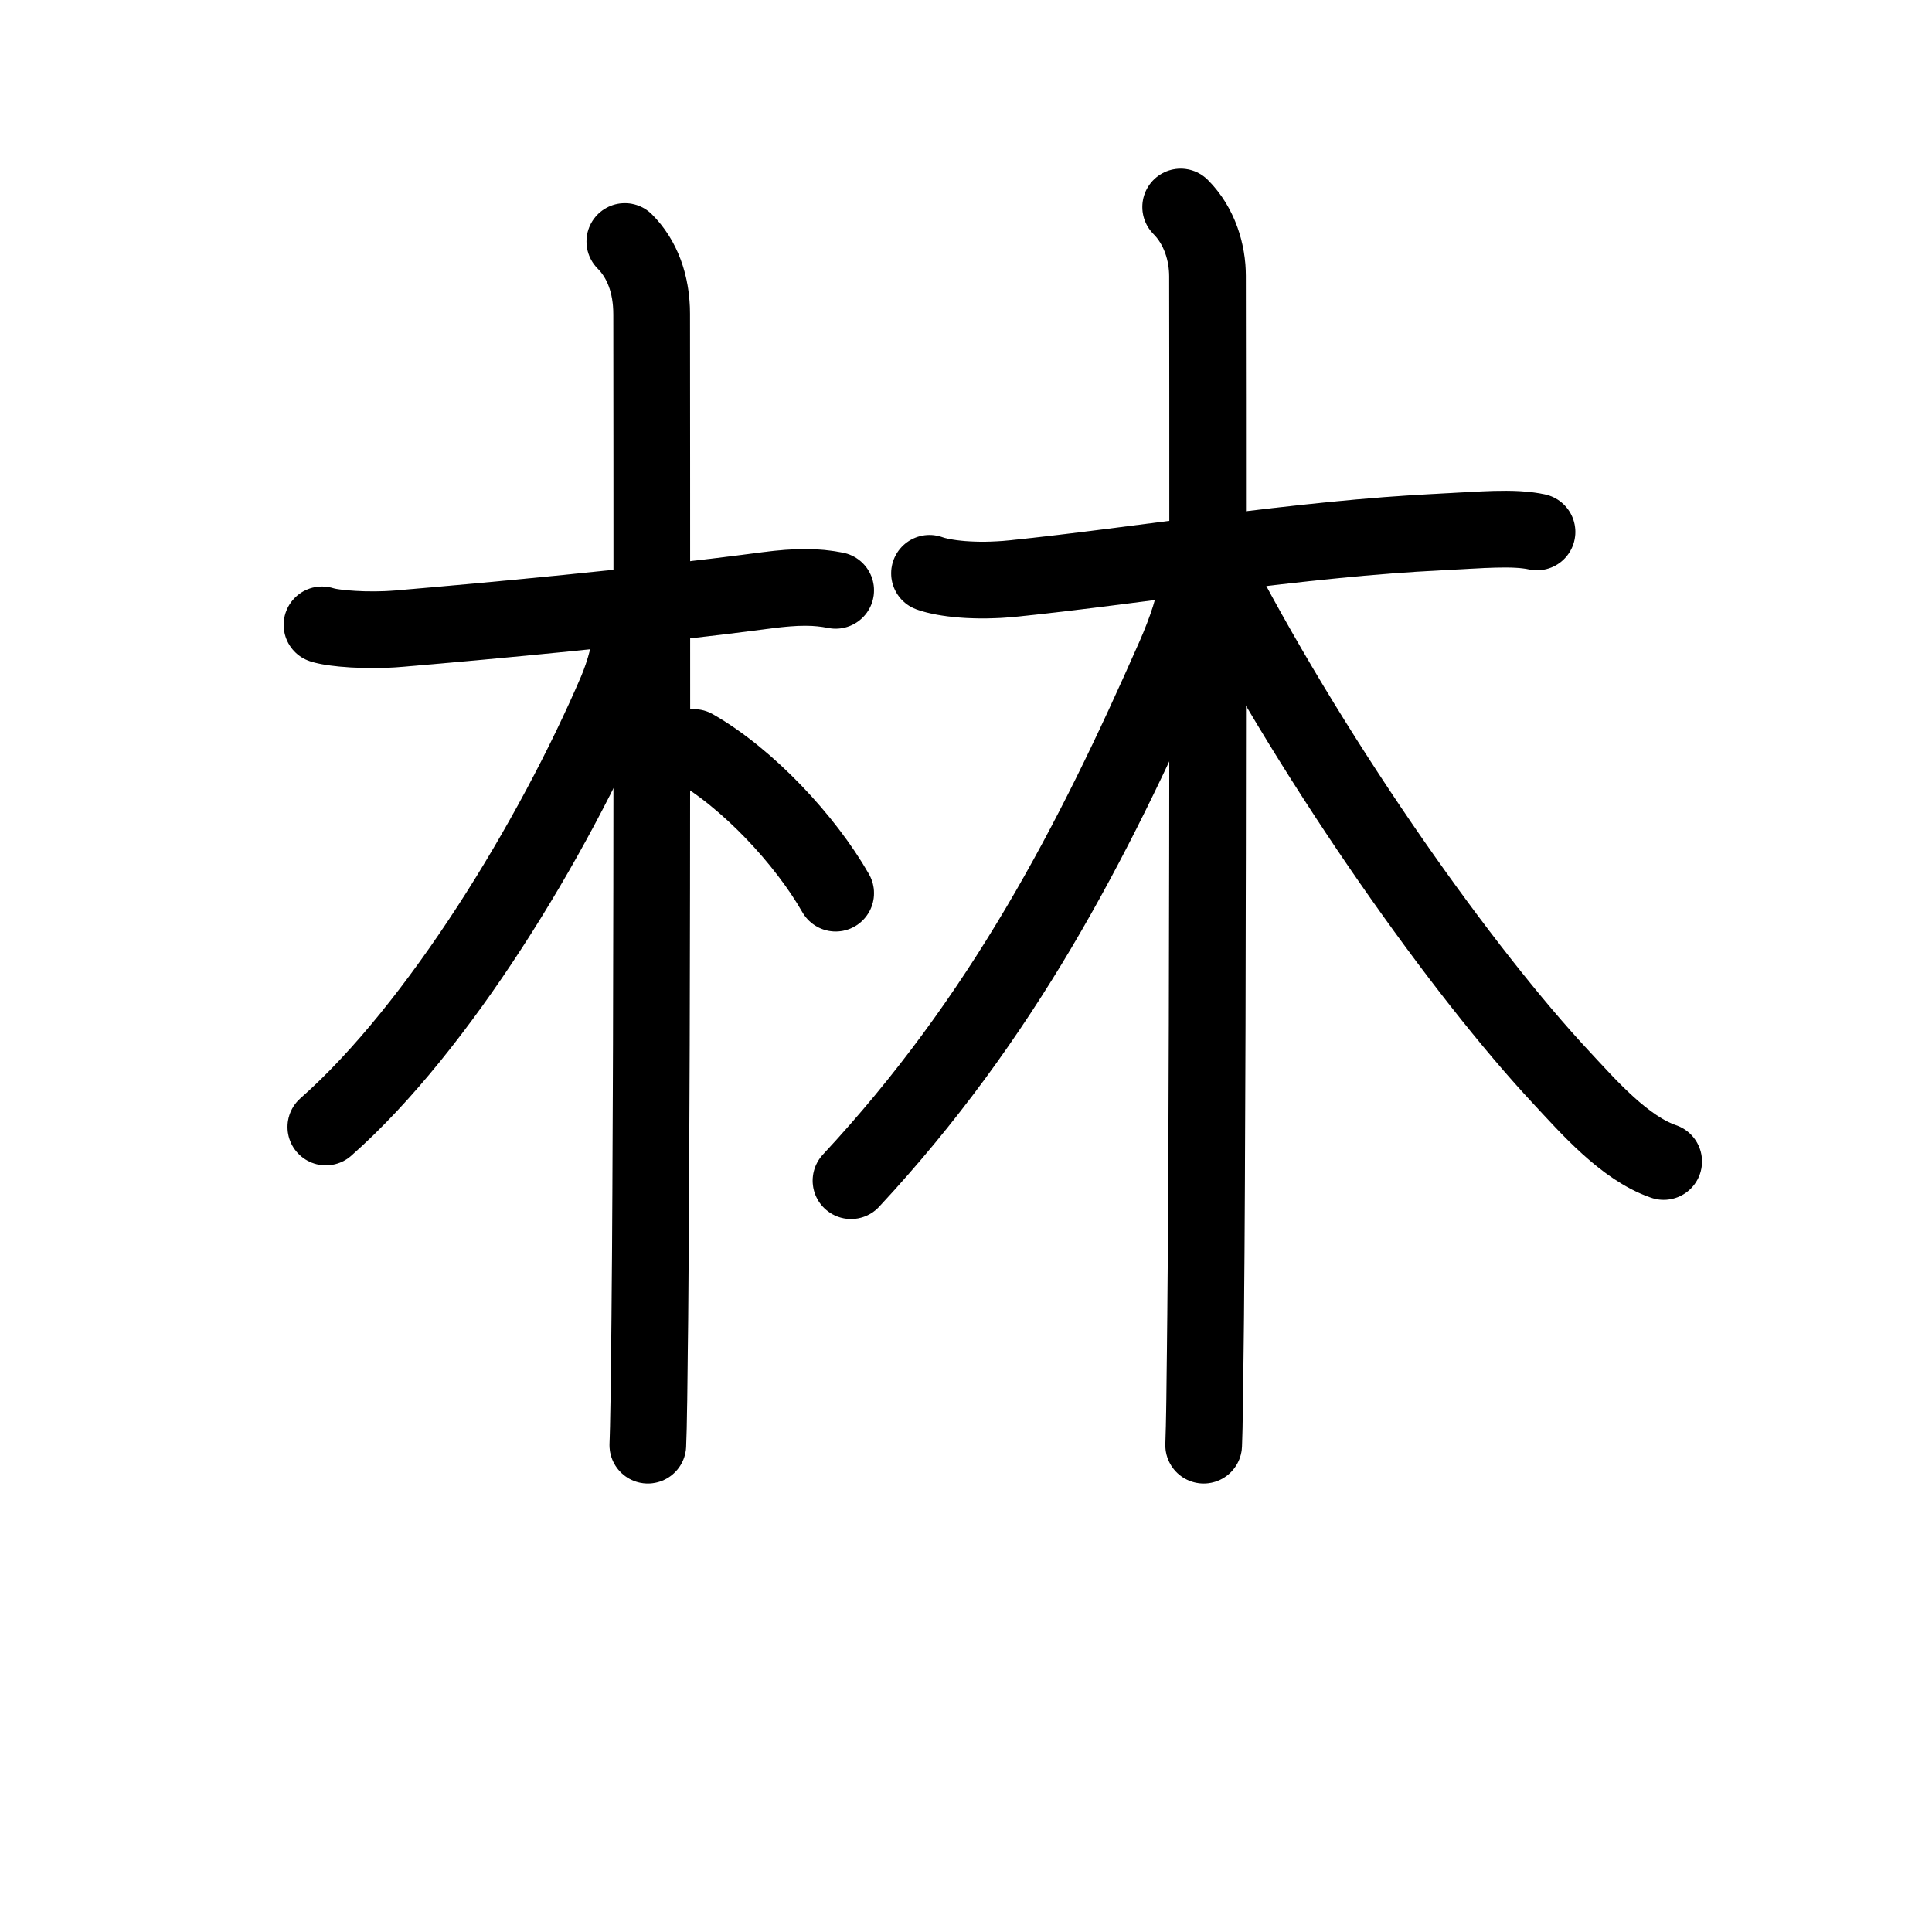
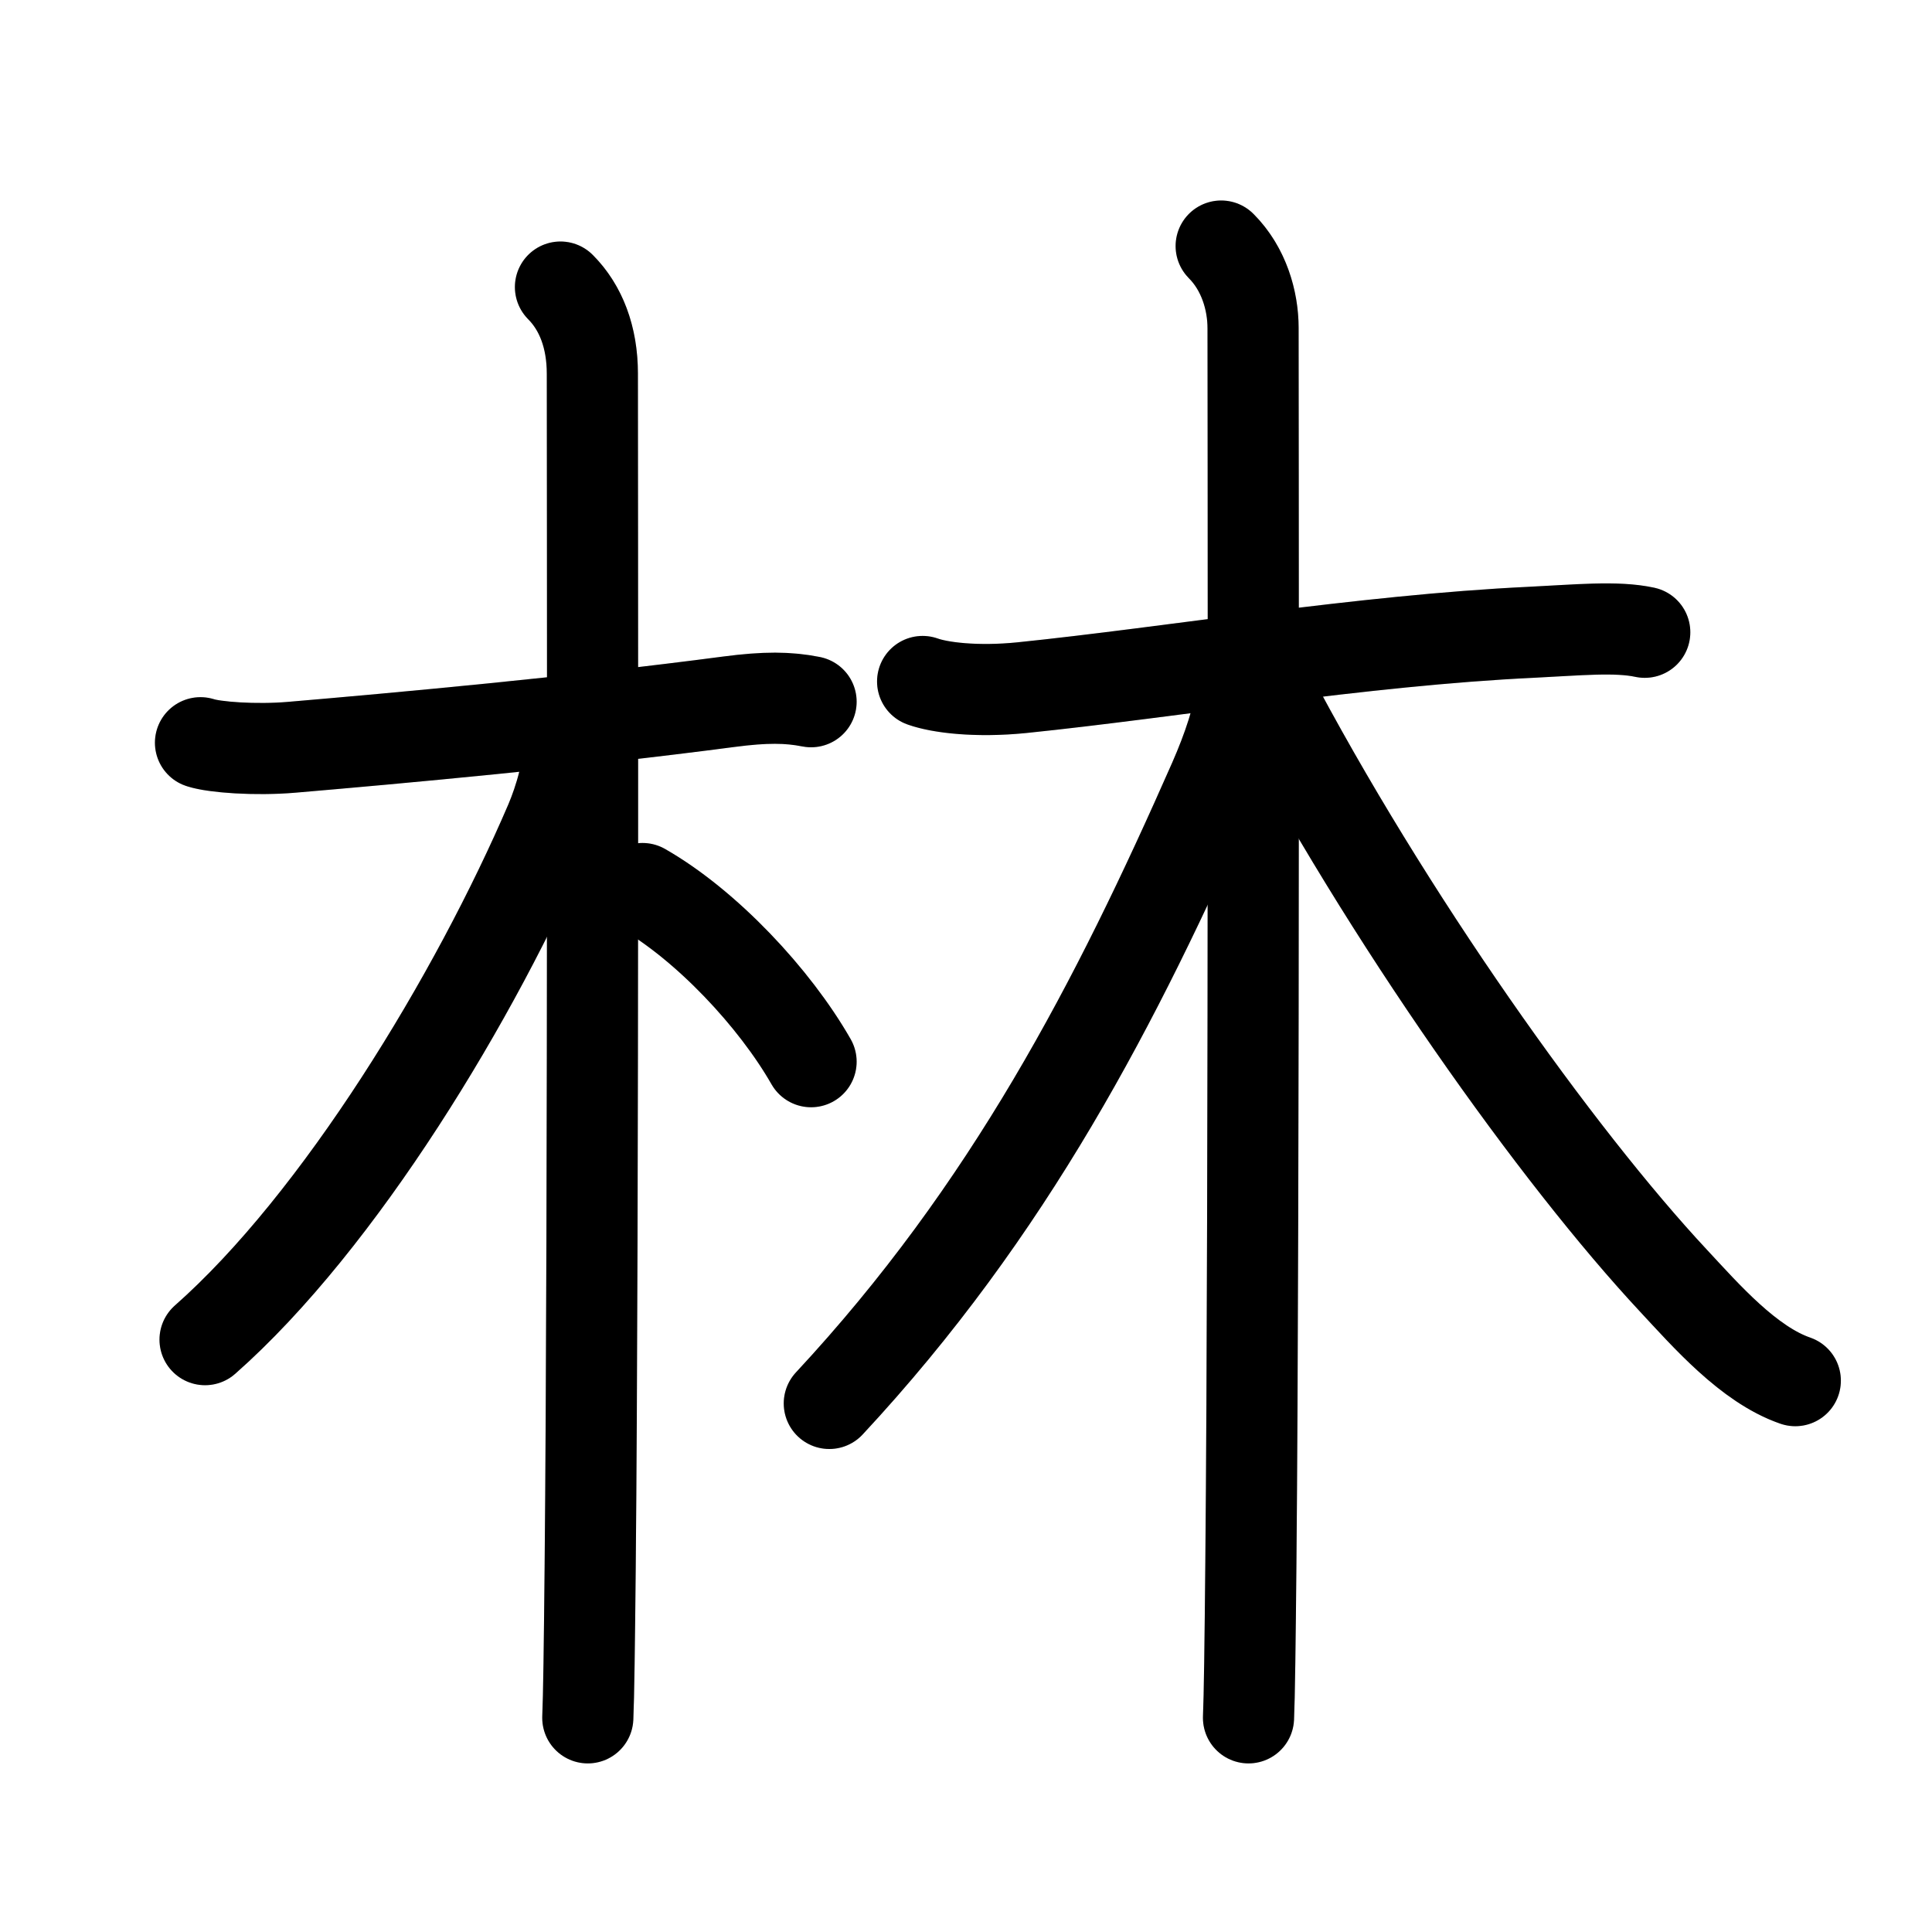
- <svg xmlns="http://www.w3.org/2000/svg" id="kvg-06797" class="kanjivg" viewBox="0 0 106 126" width="106" height="106" xml:space="preserve" version="1.1" baseProfile="full">
+ <svg xmlns="http://www.w3.org/2000/svg" id="kvg-06797" class="kanjivg" viewBox="0 0 106 106" width="106" height="106" xml:space="preserve" version="1.1" baseProfile="full">
  <defs>
    <style type="text/css">path.black{fill:none;stroke:black;stroke-width:5;stroke-linecap:round;stroke-linejoin:round;}path.grey{fill:none;stroke:#ddd;stroke-width:5;stroke-linecap:round;stroke-linejoin:round;}path.stroke{fill:none;stroke:black;stroke-width:5;stroke-linecap:round;stroke-linejoin:round;}text{font-size:16px;font-family:Segoe UI Symbol,Cambria Math,DejaVu Sans,Symbola,Quivira,STIX,Code2000;-webkit-touch-callout:none;cursor:pointer;-webkit-user-select:none;-khtml-user-select:none;-moz-user-select:none;-ms-user-select:none;user-select: none;}text:hover{color:#777;}#reset{font-weight:bold;}</style>
    <marker id="markerStart" markerWidth="8" markerHeight="8" style="overflow:visible;">
      <circle cx="0" cy="0" r="1.5" style="stroke:none;fill:red;fill-opacity:0.5;" />
    </marker>
    <marker id="markerEnd" style="overflow:visible;">
      <circle cx="0" cy="0" r="0.8" style="stroke:none;fill:blue;fill-opacity:0.5;">
        <animate attributeName="opacity" from="1" to="0" dur="3s" repeatCount="indefinite" />
      </circle>
    </marker>
  </defs>
  <path d="M11,40.75c0.75,0.25,3.01,0.42,5,0.25c5.88-0.5,15.5-1.38,24-2.5c1.98-0.26,3.25-0.25,4.5,0" class="grey" />
  <path d="M30.75,15.75c1.12,1.12,1.75,2.75,1.75,4.75c0,5,0.07,45.73-0.12,65.5c-0.04,4.18-0.08,7.16-0.13,8.25" class="grey" />
  <path d="M31.25,40.5c0,1.62-0.55,3.41-1.05,4.59C26.09,54.68,18.62,67,11.25,73.5" class="grey" />
  <path d="M35.25,48.75c3.5,2,7.25,6,9.25,9.5" class="grey" />
  <path d="M50.62,37.39c0.94,0.34,2.96,0.59,5.44,0.34c8.2-0.84,18.68-2.6,27.97-3.04c2.49-0.12,4.65-0.34,6.21,0" class="grey" />
  <path d="M67,13.5c1.25,1.25,1.75,3,1.75,4.5c0,0.85,0.07,47.55-0.12,67.75c-0.04,4.32-0.08,7.4-0.13,8.5" class="grey" />
  <path d="M68,38.25c0,1-0.64,2.87-1.39,4.58C61.25,55,55.38,66.38,45.5,77" class="grey" />
  <path d="M69.5,37.75c6.62,12.62,15.94,25.68,22.32,32.52c1.78,1.91,4.12,4.6,6.68,5.48" class="grey" />
  <path d="M11,40.75c0.75,0.25,3.01,0.42,5,0.25c5.88-0.5,15.5-1.38,24-2.5c1.98-0.26,3.25-0.25,4.5,0" class="stroke" stroke-dasharray="150">
    <animate attributeName="stroke-dashoffset" from="150" to="0" dur="1.8s" begin="0.0s" fill="freeze" />
  </path>
  <path d="M30.75,15.75c1.12,1.12,1.75,2.75,1.75,4.75c0,5,0.07,45.73-0.12,65.5c-0.04,4.18-0.08,7.16-0.13,8.25" class="stroke" stroke-dasharray="150">
    <set attributeName="opacity" to="0" dur="1.0s" />
    <animate attributeName="stroke-dashoffset" from="150" to="0" dur="1.8s" begin="1.0s" fill="freeze" />
  </path>
  <path d="M31.25,40.5c0,1.62-0.55,3.41-1.05,4.59C26.09,54.68,18.62,67,11.25,73.5" class="stroke" stroke-dasharray="150">
    <set attributeName="opacity" to="0" dur="2.7s" />
    <animate attributeName="stroke-dashoffset" from="150" to="0" dur="1.8s" begin="2.7s" fill="freeze" />
  </path>
  <path d="M35.25,48.75c3.5,2,7.25,6,9.25,9.5" class="stroke" stroke-dasharray="150">
    <set attributeName="opacity" to="0" dur="3.7s" />
    <animate attributeName="stroke-dashoffset" from="150" to="0" dur="1.8s" begin="3.7s" fill="freeze" />
  </path>
  <path d="M50.62,37.39c0.94,0.34,2.96,0.59,5.44,0.34c8.2-0.84,18.68-2.6,27.97-3.04c2.49-0.12,4.65-0.34,6.21,0" class="stroke" stroke-dasharray="150">
    <set attributeName="opacity" to="0" dur="4.6s" />
    <animate attributeName="stroke-dashoffset" from="150" to="0" dur="1.8s" begin="4.6s" fill="freeze" />
  </path>
  <path d="M67,13.5c1.25,1.25,1.75,3,1.75,4.5c0,0.85,0.07,47.55-0.12,67.75c-0.04,4.32-0.08,7.4-0.13,8.5" class="stroke" stroke-dasharray="150">
    <set attributeName="opacity" to="0" dur="5.6s" />
    <animate attributeName="stroke-dashoffset" from="150" to="0" dur="1.8s" begin="5.6s" fill="freeze" />
  </path>
  <path d="M68,38.25c0,1-0.64,2.87-1.39,4.58C61.25,55,55.38,66.38,45.5,77" class="stroke" stroke-dasharray="150">
    <set attributeName="opacity" to="0" dur="7.3s" />
    <animate attributeName="stroke-dashoffset" from="150" to="0" dur="1.8s" begin="7.3s" fill="freeze" />
  </path>
  <path d="M69.5,37.75c6.62,12.62,15.94,25.68,22.32,32.52c1.78,1.91,4.12,4.6,6.68,5.48" class="stroke" stroke-dasharray="150">
    <set attributeName="opacity" to="0" dur="8.5s" />
    <animate attributeName="stroke-dashoffset" from="150" to="0" dur="1.8s" begin="8.5s" fill="freeze" />
  </path>
</svg>
